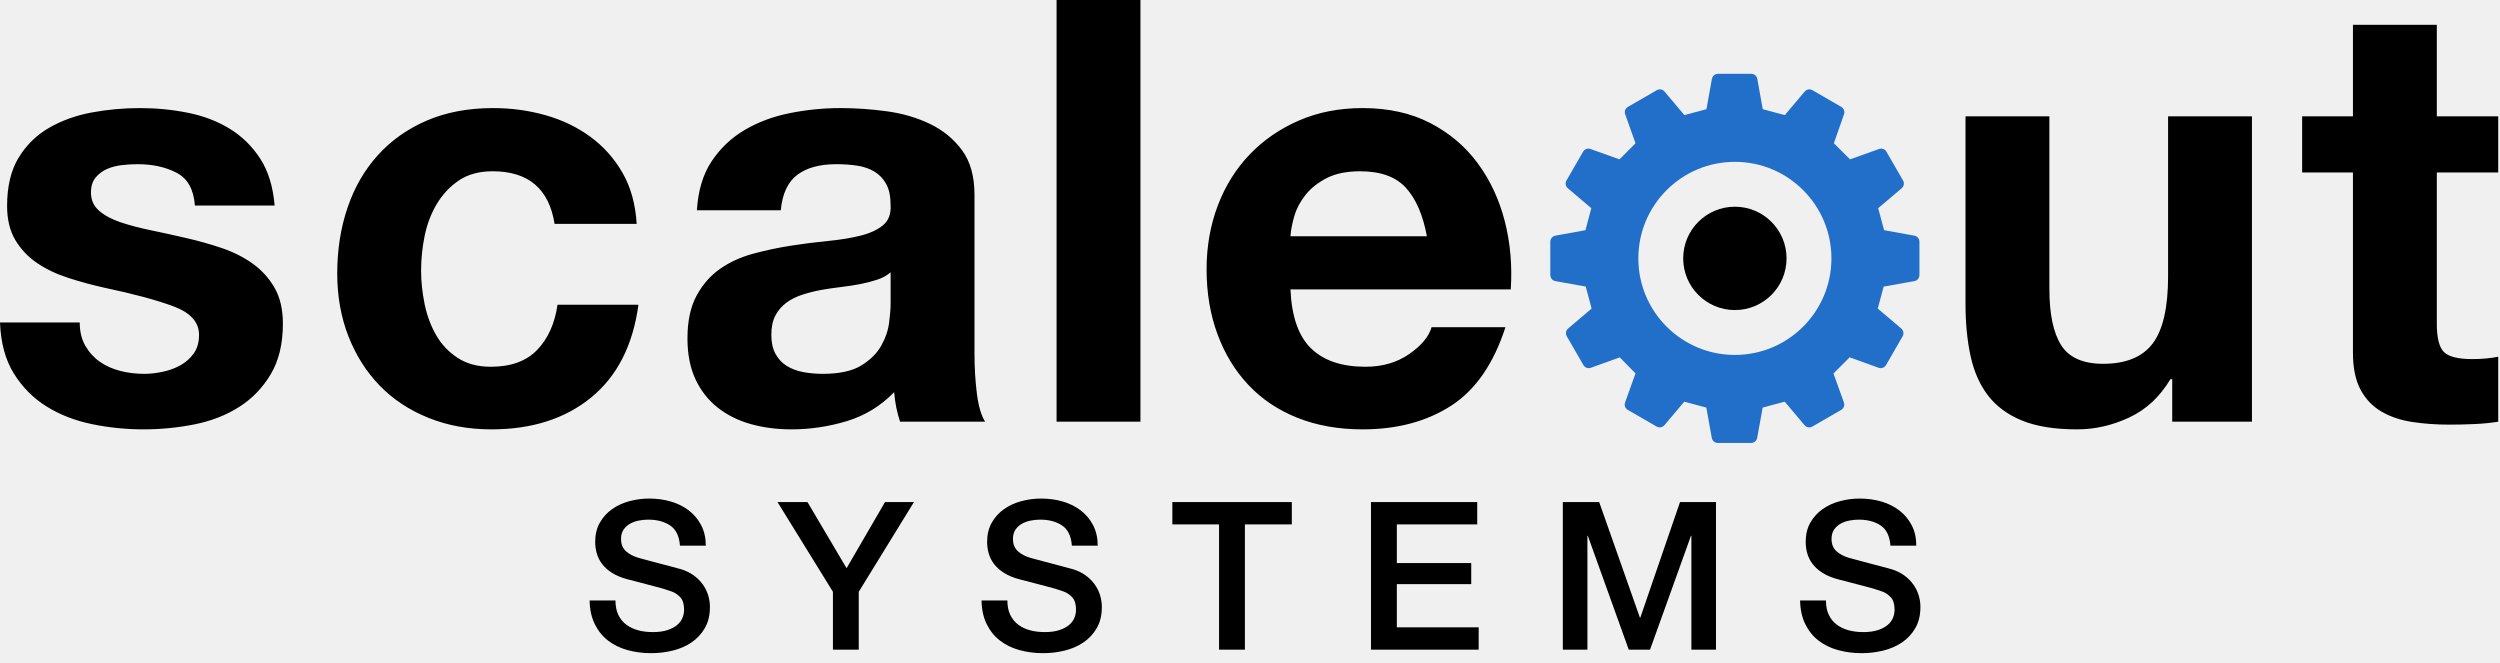
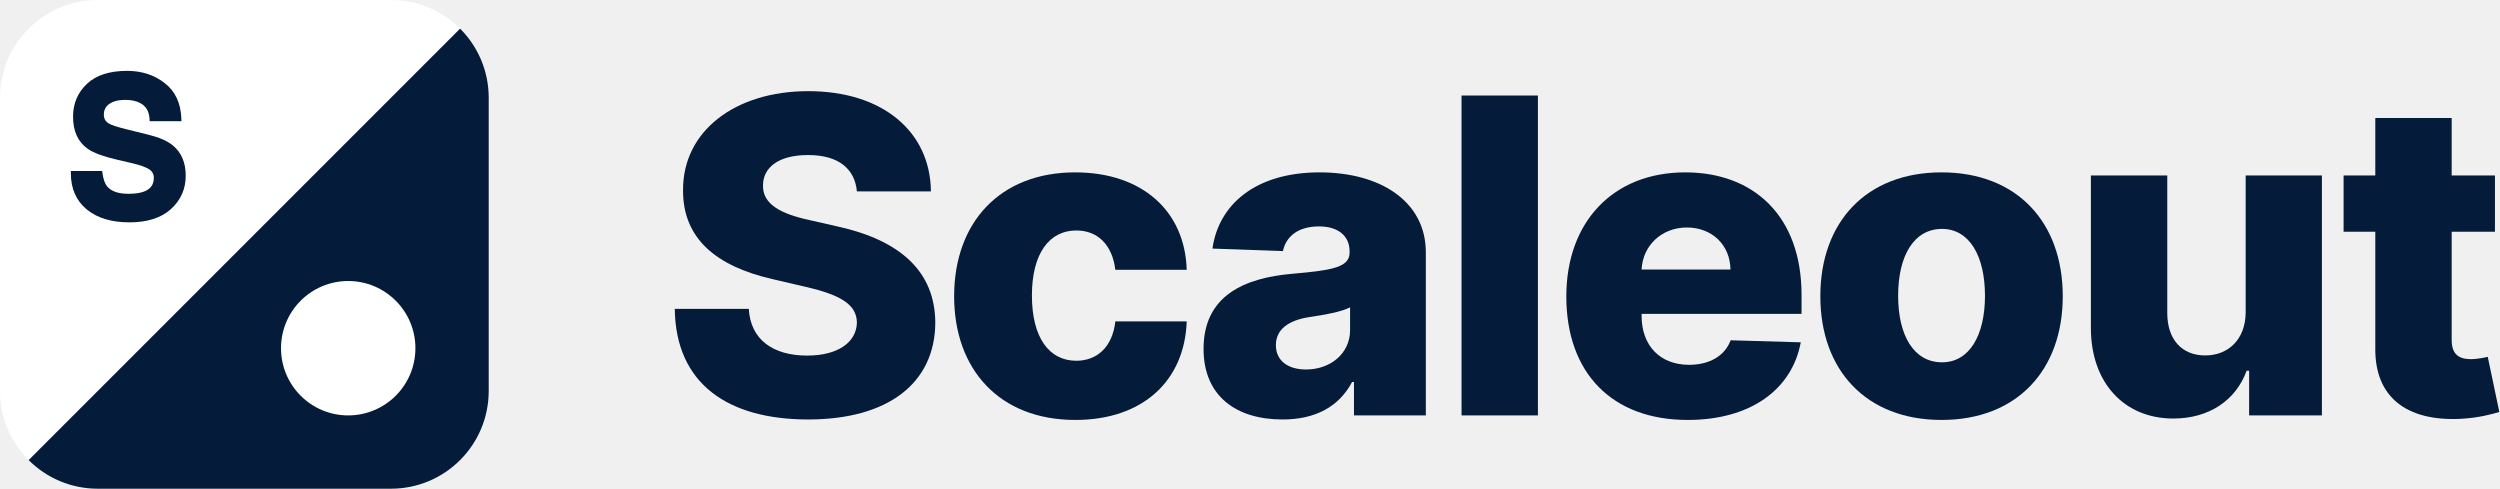
- <svg xmlns="http://www.w3.org/2000/svg" width="249px" height="66px" viewBox="0 0 249 66" version="1.1">
-   <defs />
-   <g id="A4" stroke="none" stroke-width="1" fill="none" fill-rule="evenodd" transform="translate(-86, -94)">
-     <g id="Black-Blue-Text" transform="translate(86, 94)">
-       <g id="Group-2" fill="#000000">
-         <path d="M7.941,32.118 C7.941,33.02 8.127,33.794 8.5,34.441 C8.873,35.088 9.353,35.618 9.941,36.029 C10.529,36.441 11.206,36.745 11.971,36.941 C12.735,37.137 13.529,37.235 14.353,37.235 C14.941,37.235 15.559,37.167 16.206,37.029 C16.853,36.892 17.441,36.676 17.971,36.382 C18.5,36.088 18.941,35.696 19.294,35.206 C19.647,34.716 19.824,34.098 19.824,33.353 C19.824,32.098 18.99,31.157 17.324,30.529 C15.657,29.902 13.333,29.275 10.353,28.647 C9.137,28.373 7.951,28.049 6.794,27.676 C5.637,27.304 4.608,26.814 3.706,26.206 C2.804,25.598 2.078,24.833 1.529,23.912 C0.98,22.99 0.706,21.863 0.706,20.529 C0.706,18.569 1.088,16.961 1.853,15.706 C2.618,14.451 3.627,13.461 4.882,12.735 C6.137,12.01 7.549,11.5 9.118,11.206 C10.686,10.912 12.294,10.765 13.941,10.765 C15.588,10.765 17.186,10.922 18.735,11.235 C20.284,11.549 21.667,12.078 22.882,12.824 C24.098,13.569 25.108,14.559 25.912,15.794 C26.716,17.029 27.196,18.588 27.353,20.471 L19.412,20.471 C19.294,18.863 18.686,17.775 17.588,17.206 C16.49,16.637 15.196,16.353 13.706,16.353 C13.235,16.353 12.725,16.382 12.176,16.441 C11.627,16.5 11.127,16.627 10.676,16.824 C10.225,17.02 9.843,17.304 9.529,17.676 C9.216,18.049 9.059,18.549 9.059,19.176 C9.059,19.922 9.333,20.529 9.882,21 C10.431,21.471 11.147,21.853 12.029,22.147 C12.912,22.441 13.922,22.706 15.059,22.941 C16.196,23.176 17.353,23.431 18.529,23.706 C19.745,23.98 20.931,24.314 22.088,24.706 C23.245,25.098 24.275,25.618 25.176,26.265 C26.078,26.912 26.804,27.716 27.353,28.676 C27.902,29.637 28.176,30.824 28.176,32.235 C28.176,34.235 27.775,35.912 26.971,37.265 C26.167,38.618 25.118,39.706 23.824,40.529 C22.529,41.353 21.049,41.931 19.382,42.265 C17.716,42.598 16.02,42.765 14.294,42.765 C12.529,42.765 10.804,42.588 9.118,42.235 C7.431,41.882 5.931,41.294 4.618,40.471 C3.304,39.647 2.225,38.559 1.382,37.206 C0.539,35.853 0.078,34.157 0,32.118 L7.941,32.118 Z M55.235,22.294 C54.686,18.804 52.627,17.059 49.059,17.059 C47.725,17.059 46.608,17.363 45.706,17.971 C44.804,18.578 44.069,19.363 43.5,20.324 C42.931,21.284 42.529,22.343 42.294,23.5 C42.059,24.657 41.941,25.804 41.941,26.941 C41.941,28.039 42.059,29.157 42.294,30.294 C42.529,31.431 42.912,32.461 43.441,33.382 C43.971,34.304 44.686,35.059 45.588,35.647 C46.49,36.235 47.588,36.529 48.882,36.529 C50.882,36.529 52.422,35.971 53.5,34.853 C54.578,33.735 55.255,32.235 55.529,30.353 L63.588,30.353 C63.039,34.392 61.471,37.471 58.882,39.588 C56.294,41.706 52.98,42.765 48.941,42.765 C46.667,42.765 44.578,42.382 42.676,41.618 C40.775,40.853 39.157,39.784 37.824,38.412 C36.49,37.039 35.451,35.402 34.706,33.5 C33.961,31.598 33.588,29.51 33.588,27.235 C33.588,24.882 33.931,22.696 34.618,20.676 C35.304,18.657 36.314,16.912 37.647,15.441 C38.98,13.971 40.608,12.824 42.529,12 C44.451,11.176 46.647,10.765 49.118,10.765 C50.922,10.765 52.657,11 54.324,11.471 C55.99,11.941 57.48,12.657 58.794,13.618 C60.108,14.578 61.176,15.775 62,17.206 C62.824,18.637 63.294,20.333 63.412,22.294 L55.235,22.294 Z M69.412,20.941 C69.529,18.98 70.02,17.353 70.882,16.059 C71.745,14.765 72.843,13.725 74.176,12.941 C75.51,12.157 77.01,11.598 78.676,11.265 C80.343,10.931 82.02,10.765 83.706,10.765 C85.235,10.765 86.784,10.873 88.353,11.088 C89.922,11.304 91.353,11.725 92.647,12.353 C93.941,12.98 95,13.853 95.824,14.971 C96.647,16.088 97.059,17.569 97.059,19.412 L97.059,35.235 C97.059,36.608 97.137,37.922 97.294,39.176 C97.451,40.431 97.725,41.373 98.118,42 L89.647,42 C89.49,41.529 89.363,41.049 89.265,40.559 C89.167,40.069 89.098,39.569 89.059,39.059 C87.725,40.431 86.157,41.392 84.353,41.941 C82.549,42.49 80.706,42.765 78.824,42.765 C77.373,42.765 76.02,42.588 74.765,42.235 C73.51,41.882 72.412,41.333 71.471,40.588 C70.529,39.843 69.794,38.902 69.265,37.765 C68.735,36.627 68.471,35.275 68.471,33.706 C68.471,31.98 68.775,30.559 69.382,29.441 C69.99,28.324 70.775,27.431 71.735,26.765 C72.696,26.098 73.794,25.598 75.029,25.265 C76.265,24.931 77.51,24.667 78.765,24.471 C80.02,24.275 81.255,24.118 82.471,24 C83.686,23.882 84.765,23.706 85.706,23.471 C86.647,23.235 87.392,22.892 87.941,22.441 C88.49,21.99 88.745,21.333 88.706,20.471 C88.706,19.569 88.559,18.853 88.265,18.324 C87.971,17.794 87.578,17.382 87.088,17.088 C86.598,16.794 86.029,16.598 85.382,16.5 C84.735,16.402 84.039,16.353 83.294,16.353 C81.647,16.353 80.353,16.706 79.412,17.412 C78.471,18.118 77.922,19.294 77.765,20.941 L69.412,20.941 Z M88.706,27.118 C88.353,27.431 87.912,27.676 87.382,27.853 C86.853,28.029 86.284,28.176 85.676,28.294 C85.069,28.412 84.431,28.51 83.765,28.588 C83.098,28.667 82.431,28.765 81.765,28.882 C81.137,29 80.52,29.157 79.912,29.353 C79.304,29.549 78.775,29.814 78.324,30.147 C77.873,30.48 77.51,30.902 77.235,31.412 C76.961,31.922 76.824,32.569 76.824,33.353 C76.824,34.098 76.961,34.725 77.235,35.235 C77.51,35.745 77.882,36.147 78.353,36.441 C78.824,36.735 79.373,36.941 80,37.059 C80.627,37.176 81.275,37.235 81.941,37.235 C83.588,37.235 84.863,36.961 85.765,36.412 C86.667,35.863 87.333,35.206 87.765,34.441 C88.196,33.676 88.461,32.902 88.559,32.118 C88.657,31.333 88.706,30.706 88.706,30.235 L88.706,27.118 Z M105.235,0 L113.588,0 L113.588,42 L105.235,42 L105.235,0 Z M142.118,23.529 C141.725,21.412 141.029,19.804 140.029,18.706 C139.029,17.608 137.51,17.059 135.471,17.059 C134.137,17.059 133.029,17.284 132.147,17.735 C131.265,18.186 130.559,18.745 130.029,19.412 C129.5,20.078 129.127,20.784 128.912,21.529 C128.696,22.275 128.569,22.941 128.529,23.529 L142.118,23.529 Z M128.529,28.824 C128.647,31.529 129.333,33.49 130.588,34.706 C131.843,35.922 133.647,36.529 136,36.529 C137.686,36.529 139.137,36.108 140.353,35.265 C141.569,34.422 142.314,33.529 142.588,32.588 L149.941,32.588 C148.765,36.235 146.961,38.843 144.529,40.412 C142.098,41.98 139.157,42.765 135.706,42.765 C133.314,42.765 131.157,42.382 129.235,41.618 C127.314,40.853 125.686,39.765 124.353,38.353 C123.02,36.941 121.99,35.255 121.265,33.294 C120.539,31.333 120.176,29.176 120.176,26.824 C120.176,24.549 120.549,22.431 121.294,20.471 C122.039,18.51 123.098,16.814 124.471,15.382 C125.843,13.951 127.48,12.824 129.382,12 C131.284,11.176 133.392,10.765 135.706,10.765 C138.294,10.765 140.549,11.265 142.471,12.265 C144.392,13.265 145.971,14.608 147.206,16.294 C148.441,17.98 149.333,19.902 149.882,22.059 C150.431,24.216 150.627,26.471 150.471,28.824 L128.529,28.824 Z M224.294,42 L216.353,42 L216.353,37.765 L216.176,37.765 C215.118,39.529 213.745,40.804 212.059,41.588 C210.373,42.373 208.647,42.765 206.882,42.765 C204.647,42.765 202.814,42.471 201.382,41.882 C199.951,41.294 198.824,40.461 198,39.382 C197.176,38.304 196.598,36.99 196.265,35.441 C195.931,33.892 195.765,32.176 195.765,30.294 L195.765,11.588 L204.118,11.588 L204.118,28.765 C204.118,31.275 204.51,33.147 205.294,34.382 C206.078,35.618 207.471,36.235 209.471,36.235 C211.745,36.235 213.392,35.559 214.412,34.206 C215.431,32.853 215.941,30.627 215.941,27.529 L215.941,11.588 L224.294,11.588 L224.294,42 Z M242.706,11.588 L248.824,11.588 L248.824,17.176 L242.706,17.176 L242.706,32.235 C242.706,33.647 242.941,34.588 243.412,35.059 C243.882,35.529 244.824,35.765 246.235,35.765 C246.706,35.765 247.157,35.745 247.588,35.706 C248.02,35.667 248.431,35.608 248.824,35.529 L248.824,42 C248.118,42.118 247.333,42.196 246.471,42.235 C245.608,42.275 244.765,42.294 243.941,42.294 C242.647,42.294 241.422,42.206 240.265,42.029 C239.108,41.853 238.088,41.51 237.206,41 C236.324,40.49 235.627,39.765 235.118,38.824 C234.608,37.882 234.353,36.647 234.353,35.118 L234.353,17.176 L229.294,17.176 L229.294,11.588 L234.353,11.588 L234.353,2.471 L242.706,2.471 L242.706,11.588 Z" id="Scaleout" />
-         <path d="M61.3,59.806 C61.3,60.369 61.396,60.849 61.588,61.247 C61.78,61.645 62.048,61.971 62.391,62.225 C62.734,62.479 63.129,62.664 63.575,62.781 C64.021,62.898 64.505,62.956 65.026,62.956 C65.589,62.956 66.07,62.891 66.468,62.76 C66.866,62.63 67.188,62.462 67.435,62.256 C67.682,62.05 67.861,61.813 67.971,61.546 C68.08,61.278 68.135,61.007 68.135,60.732 C68.135,60.17 68.008,59.754 67.754,59.487 C67.5,59.219 67.223,59.03 66.921,58.921 C66.399,58.728 65.792,58.547 65.099,58.375 C64.405,58.203 63.551,57.98 62.535,57.706 C61.904,57.541 61.379,57.325 60.96,57.057 C60.542,56.79 60.209,56.491 59.962,56.162 C59.715,55.832 59.54,55.482 59.437,55.112 C59.334,54.741 59.282,54.364 59.282,53.979 C59.282,53.238 59.437,52.597 59.746,52.054 C60.054,51.512 60.463,51.063 60.971,50.706 C61.478,50.349 62.055,50.085 62.7,49.913 C63.345,49.742 63.997,49.656 64.656,49.656 C65.425,49.656 66.149,49.755 66.828,49.954 C67.507,50.153 68.104,50.452 68.619,50.85 C69.134,51.248 69.542,51.739 69.844,52.322 C70.146,52.905 70.297,53.581 70.297,54.35 L67.724,54.35 C67.655,53.403 67.332,52.734 66.756,52.343 C66.179,51.951 65.445,51.756 64.553,51.756 C64.251,51.756 63.942,51.787 63.626,51.849 C63.311,51.91 63.023,52.013 62.762,52.157 C62.501,52.301 62.285,52.497 62.113,52.744 C61.942,52.991 61.856,53.3 61.856,53.671 C61.856,54.192 62.017,54.6 62.34,54.896 C62.662,55.191 63.084,55.414 63.606,55.565 C63.661,55.578 63.877,55.637 64.254,55.74 C64.632,55.843 65.054,55.956 65.521,56.079 C65.987,56.203 66.444,56.323 66.89,56.44 C67.336,56.556 67.655,56.642 67.847,56.697 C68.327,56.848 68.746,57.054 69.103,57.315 C69.46,57.575 69.758,57.874 69.999,58.21 C70.239,58.547 70.417,58.907 70.534,59.291 C70.65,59.675 70.709,60.06 70.709,60.444 C70.709,61.268 70.541,61.971 70.204,62.554 C69.868,63.138 69.425,63.615 68.876,63.985 C68.327,64.356 67.703,64.627 67.003,64.799 C66.303,64.97 65.589,65.056 64.862,65.056 C64.025,65.056 63.235,64.953 62.494,64.747 C61.753,64.541 61.108,64.225 60.559,63.8 C60.01,63.375 59.571,62.829 59.241,62.163 C58.912,61.498 58.74,60.712 58.726,59.806 L61.3,59.806 Z M82.959,58.941 L77.441,50.006 L80.426,50.006 L84.318,56.594 L88.147,50.006 L91.029,50.006 L85.532,58.941 L85.532,64.706 L82.959,64.706 L82.959,58.941 Z M100.335,59.806 C100.335,60.369 100.431,60.849 100.624,61.247 C100.816,61.645 101.083,61.971 101.426,62.225 C101.77,62.479 102.164,62.664 102.61,62.781 C103.056,62.898 103.54,62.956 104.062,62.956 C104.625,62.956 105.105,62.891 105.503,62.76 C105.901,62.63 106.224,62.462 106.471,62.256 C106.718,62.05 106.896,61.813 107.006,61.546 C107.116,61.278 107.171,61.007 107.171,60.732 C107.171,60.17 107.044,59.754 106.79,59.487 C106.536,59.219 106.258,59.03 105.956,58.921 C105.434,58.728 104.827,58.547 104.134,58.375 C103.441,58.203 102.586,57.98 101.571,57.706 C100.939,57.541 100.414,57.325 99.996,57.057 C99.577,56.79 99.244,56.491 98.997,56.162 C98.75,55.832 98.575,55.482 98.472,55.112 C98.369,54.741 98.318,54.364 98.318,53.979 C98.318,53.238 98.472,52.597 98.781,52.054 C99.09,51.512 99.498,51.063 100.006,50.706 C100.514,50.349 101.09,50.085 101.735,49.913 C102.38,49.742 103.032,49.656 103.691,49.656 C104.46,49.656 105.184,49.755 105.863,49.954 C106.543,50.153 107.14,50.452 107.654,50.85 C108.169,51.248 108.577,51.739 108.879,52.322 C109.181,52.905 109.332,53.581 109.332,54.35 L106.759,54.35 C106.69,53.403 106.368,52.734 105.791,52.343 C105.215,51.951 104.48,51.756 103.588,51.756 C103.286,51.756 102.977,51.787 102.662,51.849 C102.346,51.91 102.058,52.013 101.797,52.157 C101.536,52.301 101.32,52.497 101.149,52.744 C100.977,52.991 100.891,53.3 100.891,53.671 C100.891,54.192 101.052,54.6 101.375,54.896 C101.698,55.191 102.12,55.414 102.641,55.565 C102.696,55.578 102.912,55.637 103.29,55.74 C103.667,55.843 104.089,55.956 104.556,56.079 C105.023,56.203 105.479,56.323 105.925,56.44 C106.371,56.556 106.69,56.642 106.882,56.697 C107.363,56.848 107.781,57.054 108.138,57.315 C108.495,57.575 108.794,57.874 109.034,58.21 C109.274,58.547 109.452,58.907 109.569,59.291 C109.686,59.675 109.744,60.06 109.744,60.444 C109.744,61.268 109.576,61.971 109.24,62.554 C108.903,63.138 108.461,63.615 107.912,63.985 C107.363,64.356 106.738,64.627 106.038,64.799 C105.338,64.97 104.625,65.056 103.897,65.056 C103.06,65.056 102.271,64.953 101.529,64.747 C100.788,64.541 100.143,64.225 99.594,63.8 C99.045,63.375 98.606,62.829 98.276,62.163 C97.947,61.498 97.775,60.712 97.762,59.806 L100.335,59.806 Z M116.765,50.006 L128.665,50.006 L128.665,52.229 L123.991,52.229 L123.991,64.706 L121.418,64.706 L121.418,52.229 L116.765,52.229 L116.765,50.006 Z M136.55,50.006 L147.132,50.006 L147.132,52.229 L139.124,52.229 L139.124,56.079 L146.535,56.079 L146.535,58.179 L139.124,58.179 L139.124,62.482 L147.276,62.482 L147.276,64.706 L136.55,64.706 L136.55,50.006 Z M155.656,50.006 L159.279,50.006 L163.335,61.515 L163.376,61.515 L167.329,50.006 L170.912,50.006 L170.912,64.706 L168.462,64.706 L168.462,53.362 L168.421,53.362 L164.344,64.706 L162.224,64.706 L158.147,53.362 L158.106,53.362 L158.106,64.706 L155.656,64.706 L155.656,50.006 Z M181.865,59.806 C181.865,60.369 181.961,60.849 182.153,61.247 C182.345,61.645 182.613,61.971 182.956,62.225 C183.299,62.479 183.694,62.664 184.14,62.781 C184.586,62.898 185.07,62.956 185.591,62.956 C186.154,62.956 186.634,62.891 187.032,62.76 C187.43,62.63 187.753,62.462 188,62.256 C188.247,62.05 188.425,61.813 188.535,61.546 C188.645,61.278 188.7,61.007 188.7,60.732 C188.7,60.17 188.573,59.754 188.319,59.487 C188.065,59.219 187.787,59.03 187.485,58.921 C186.964,58.728 186.356,58.547 185.663,58.375 C184.97,58.203 184.116,57.98 183.1,57.706 C182.469,57.541 181.944,57.325 181.525,57.057 C181.106,56.79 180.774,56.491 180.526,56.162 C180.279,55.832 180.104,55.482 180.001,55.112 C179.899,54.741 179.847,54.364 179.847,53.979 C179.847,53.238 180.001,52.597 180.31,52.054 C180.619,51.512 181.027,51.063 181.535,50.706 C182.043,50.349 182.62,50.085 183.265,49.913 C183.91,49.742 184.562,49.656 185.221,49.656 C185.989,49.656 186.713,49.755 187.393,49.954 C188.072,50.153 188.669,50.452 189.184,50.85 C189.699,51.248 190.107,51.739 190.409,52.322 C190.711,52.905 190.862,53.581 190.862,54.35 L188.288,54.35 C188.22,53.403 187.897,52.734 187.321,52.343 C186.744,51.951 186.01,51.756 185.118,51.756 C184.816,51.756 184.507,51.787 184.191,51.849 C183.875,51.91 183.587,52.013 183.326,52.157 C183.066,52.301 182.85,52.497 182.678,52.744 C182.506,52.991 182.421,53.3 182.421,53.671 C182.421,54.192 182.582,54.6 182.904,54.896 C183.227,55.191 183.649,55.414 184.171,55.565 C184.225,55.578 184.442,55.637 184.819,55.74 C185.197,55.843 185.619,55.956 186.085,56.079 C186.552,56.203 187.008,56.323 187.454,56.44 C187.9,56.556 188.22,56.642 188.412,56.697 C188.892,56.848 189.311,57.054 189.668,57.315 C190.025,57.575 190.323,57.874 190.563,58.21 C190.803,58.547 190.982,58.907 191.099,59.291 C191.215,59.675 191.274,60.06 191.274,60.444 C191.274,61.268 191.105,61.971 190.769,62.554 C190.433,63.138 189.99,63.615 189.441,63.985 C188.892,64.356 188.268,64.627 187.568,64.799 C186.868,64.97 186.154,65.056 185.426,65.056 C184.589,65.056 183.8,64.953 183.059,64.747 C182.318,64.541 181.673,64.225 181.124,63.8 C180.575,63.375 180.135,62.829 179.806,62.163 C179.476,61.498 179.305,60.712 179.291,59.806 L181.865,59.806 Z" id="SYSTEMS" />
-       </g>
-       <g id="cogwheel" transform="translate(154.4118, 7.352941)">
-         <path d="M36.26,16.118 C36.552,16.172 36.765,16.425 36.765,16.722 L36.765,20.043 C36.765,20.34 36.551,20.594 36.259,20.646 L33.2,21.191 L33.049,21.756 C32.902,22.306 32.806,22.664 32.612,23.381 L34.955,25.366 C35.181,25.558 35.238,25.883 35.09,26.14 L33.436,29.008 C33.287,29.264 32.975,29.378 32.697,29.278 L29.809,28.238 L28.202,29.846 L29.241,32.734 C29.341,33.012 29.228,33.324 28.971,33.472 L26.097,35.132 C25.839,35.281 25.513,35.222 25.323,34.997 L23.344,32.653 L21.148,33.243 L20.603,36.261 C20.55,36.552 20.296,36.765 20,36.765 L16.685,36.765 C16.388,36.765 16.135,36.552 16.082,36.261 L15.539,33.243 L13.343,32.653 L11.363,34.997 C11.172,35.223 10.846,35.28 10.588,35.132 L7.714,33.472 C7.458,33.324 7.344,33.012 7.445,32.734 L8.485,29.842 L6.915,28.24 L4.032,29.278 C3.754,29.378 3.442,29.264 3.293,29.007 L1.639,26.14 C1.491,25.883 1.548,25.558 1.773,25.366 L4.113,23.38 L3.529,21.19 L0.505,20.646 C0.213,20.593 0,20.339 0,20.043 L0,16.722 C0,16.426 0.212,16.172 0.503,16.119 L3.497,15.575 L4.082,13.384 L1.743,11.398 C1.517,11.206 1.461,10.881 1.608,10.625 L3.263,7.757 C3.411,7.501 3.721,7.387 4,7.486 L6.888,8.52 L8.485,6.918 L7.457,4.029 C7.357,3.75 7.471,3.441 7.727,3.293 L10.601,1.632 C10.857,1.484 11.184,1.541 11.376,1.768 L13.355,4.112 L15.551,3.523 L16.094,0.505 C16.147,0.213 16.401,0 16.697,0 L20.012,0 C20.308,0 20.563,0.213 20.615,0.504 L21.159,3.522 L23.355,4.111 L25.335,1.767 C25.526,1.541 25.853,1.483 26.109,1.632 L28.982,3.293 C29.237,3.44 29.352,3.748 29.254,4.026 L28.242,6.915 L29.852,8.52 L32.74,7.486 C33.017,7.386 33.33,7.5 33.477,7.756 L35.132,10.624 C35.28,10.881 35.223,11.207 34.997,11.398 L32.654,13.382 C32.838,14.061 32.933,14.419 33.068,14.922 L33.242,15.574 L36.26,16.118 Z M18.382,27.998 C23.693,27.998 27.998,23.693 27.998,18.382 C27.998,13.072 23.693,8.767 18.382,8.767 C13.072,8.767 8.767,13.072 8.767,18.382 C8.767,23.693 13.072,27.998 18.382,27.998 Z" id="Shape" fill="#216FC9" fill-rule="nonzero" />
-         <circle id="Oval" fill="#000000" cx="18.382" cy="18.382" r="5.147" />
-       </g>
-     </g>
-   </g>
+ <svg xmlns="http://www.w3.org/2000/svg" width="133" height="26" viewBox="0 0 133 26" fill="none">
+   <path d="M0 5.2C0 2.328 2.328 0 5.2 0H20.8C23.672 0 26 2.328 26 5.2V20.8C26 23.672 23.672 26 20.8 26H5.2C2.328 26 0 23.672 0 20.8V5.2Z" fill="white" />
+   <path d="M24.477 1.523L1.523 24.477C2.464 25.418 3.764 26 5.2 26H20.8C23.672 26 26 23.672 26 20.8V5.2C26 3.764 25.418 2.464 24.477 1.523Z" fill="#041C39" />
+   <path d="M22.1 18.525C22.1 20.5 20.499 22.1 18.525 22.1C16.55 22.1 14.95 20.5 14.95 18.525C14.95 16.551 16.55 14.95 18.525 14.95C20.499 14.95 22.1 16.551 22.1 18.525Z" fill="white" />
+   <path fill-rule="evenodd" clip-rule="evenodd" d="M5.436 9.097L5.451 9.209C5.495 9.536 5.579 9.762 5.691 9.903C5.897 10.163 6.264 10.31 6.832 10.31C7.175 10.31 7.444 10.271 7.644 10.198C7.834 10.128 7.966 10.031 8.052 9.914C8.137 9.797 8.183 9.649 8.183 9.462C8.183 9.263 8.103 9.115 7.933 9.005C7.746 8.887 7.439 8.775 7.002 8.676L7.001 8.676L6.246 8.5C5.503 8.326 4.968 8.133 4.662 7.913C4.139 7.542 3.886 6.964 3.886 6.207C3.886 5.51 4.132 4.926 4.624 4.462C5.121 3.993 5.84 3.77 6.76 3.77C7.537 3.77 8.206 3.984 8.76 4.419C9.329 4.858 9.621 5.496 9.648 6.313L9.652 6.447H7.963L7.956 6.325C7.932 5.918 7.766 5.647 7.463 5.484C7.254 5.373 6.988 5.314 6.658 5.314C6.291 5.314 6.014 5.39 5.813 5.531C5.62 5.666 5.525 5.85 5.525 6.097C5.525 6.315 5.614 6.469 5.799 6.576L5.801 6.577C5.926 6.652 6.217 6.75 6.694 6.868L7.923 7.174C8.471 7.31 8.898 7.495 9.194 7.736C9.656 8.114 9.88 8.658 9.88 9.347C9.88 10.059 9.614 10.656 9.087 11.129C8.559 11.602 7.82 11.829 6.89 11.829C5.942 11.829 5.178 11.606 4.616 11.143C4.05 10.674 3.77 10.03 3.77 9.227V9.097H5.436Z" fill="#041C39" />
+   <path d="M45.587 10.184H49.525C49.492 7.001 46.958 4.849 43.002 4.849C39.113 4.849 36.313 6.968 36.338 10.134C36.33 12.718 38.141 14.172 41.083 14.846L42.861 15.261C44.731 15.693 45.57 16.2 45.587 17.156C45.57 18.194 44.598 18.917 42.944 18.917C41.124 18.917 39.928 18.07 39.836 16.433H35.898C35.947 20.413 38.715 22.316 42.994 22.316C47.232 22.316 49.741 20.396 49.758 17.164C49.741 14.447 47.905 12.785 44.548 12.045L43.085 11.713C41.54 11.38 40.559 10.865 40.592 9.852C40.601 8.921 41.398 8.248 42.994 8.248C44.598 8.248 45.478 8.971 45.587 10.184Z" fill="#041C39" />
+   <path d="M57.208 22.341C60.798 22.341 63.025 20.255 63.133 17.098H59.336C59.186 18.452 58.372 19.192 57.258 19.192C55.829 19.192 54.898 17.987 54.898 15.718C54.898 13.466 55.837 12.261 57.258 12.261C58.422 12.261 59.178 13.051 59.336 14.355H63.133C63.042 11.214 60.748 9.17 57.2 9.17C53.187 9.17 50.76 11.846 50.76 15.76C50.76 19.657 53.17 22.341 57.208 22.341Z" fill="#041C39" />
+   <path d="M68.226 22.316C70.004 22.316 71.234 21.626 71.932 20.322H72.031V22.1H75.854V13.425C75.854 10.724 73.452 9.17 70.203 9.17C66.772 9.17 64.827 10.899 64.503 13.225L68.251 13.358C68.425 12.544 69.098 12.045 70.17 12.045C71.167 12.045 71.799 12.527 71.799 13.383V13.425C71.799 14.206 70.951 14.372 68.774 14.563C66.19 14.779 64.029 15.735 64.029 18.56C64.029 21.086 65.783 22.316 68.226 22.316ZM69.48 19.657C68.541 19.657 67.877 19.208 67.877 18.361C67.877 17.538 68.525 17.039 69.68 16.865C70.436 16.757 71.367 16.591 71.824 16.35V17.563C71.824 18.809 70.777 19.657 69.48 19.657Z" fill="#041C39" />
+   <path d="M81.817 5.082H77.754V22.1H81.817V5.082Z" fill="#041C39" />
+   <path d="M89.784 22.341C93.133 22.341 95.335 20.721 95.801 18.211L92.07 18.103C91.754 18.951 90.923 19.408 89.859 19.408C88.297 19.408 87.333 18.369 87.333 16.807V16.699H95.842V15.685C95.842 11.48 93.283 9.17 89.66 9.17C85.804 9.17 83.328 11.813 83.328 15.768C83.328 19.856 85.771 22.341 89.784 22.341ZM87.333 14.339C87.391 13.067 88.397 12.103 89.743 12.103C91.081 12.103 92.045 13.034 92.061 14.339H87.333Z" fill="#041C39" />
+   <path d="M103.291 22.341C107.304 22.341 109.739 19.69 109.739 15.76C109.739 11.821 107.304 9.17 103.291 9.17C99.277 9.17 96.842 11.821 96.842 15.76C96.842 19.69 99.277 22.341 103.291 22.341ZM103.316 19.275C101.811 19.275 100.981 17.845 100.981 15.735C100.981 13.616 101.811 12.178 103.316 12.178C104.77 12.178 105.601 13.616 105.601 15.735C105.601 17.845 104.77 19.275 103.316 19.275Z" fill="#041C39" />
+   <path d="M119.47 16.591C119.47 18.078 118.523 18.909 117.318 18.909C116.072 18.909 115.307 18.061 115.299 16.674V9.336H111.235V17.471C111.244 20.355 112.997 22.266 115.623 22.266C117.534 22.266 118.955 21.285 119.52 19.723H119.653V22.1H123.525V9.336H119.47V16.591Z" fill="#041C39" />
+   <path d="M132.731 9.336H130.429V6.278H126.366V9.336H124.679V12.328H126.366V18.535C126.341 21.119 128.02 22.416 130.886 22.283C131.867 22.233 132.573 22.033 132.964 21.917L132.349 18.984C132.174 19.025 131.767 19.108 131.46 19.108C130.803 19.108 130.429 18.843 130.429 18.086V12.328H132.731V9.336Z" fill="#041C39" />
</svg>
